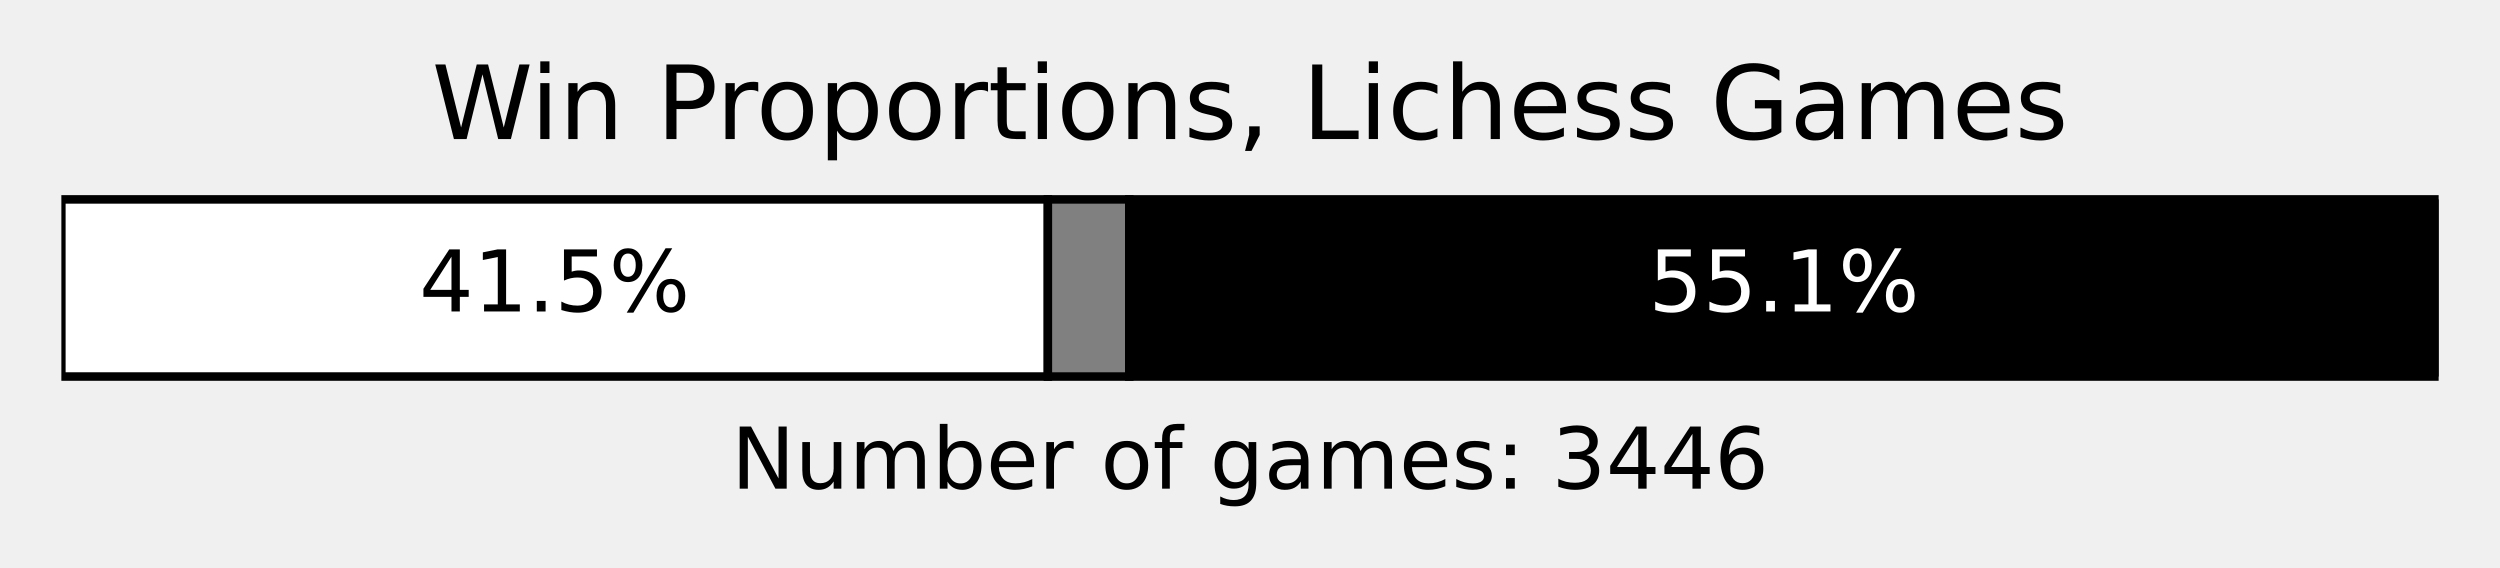
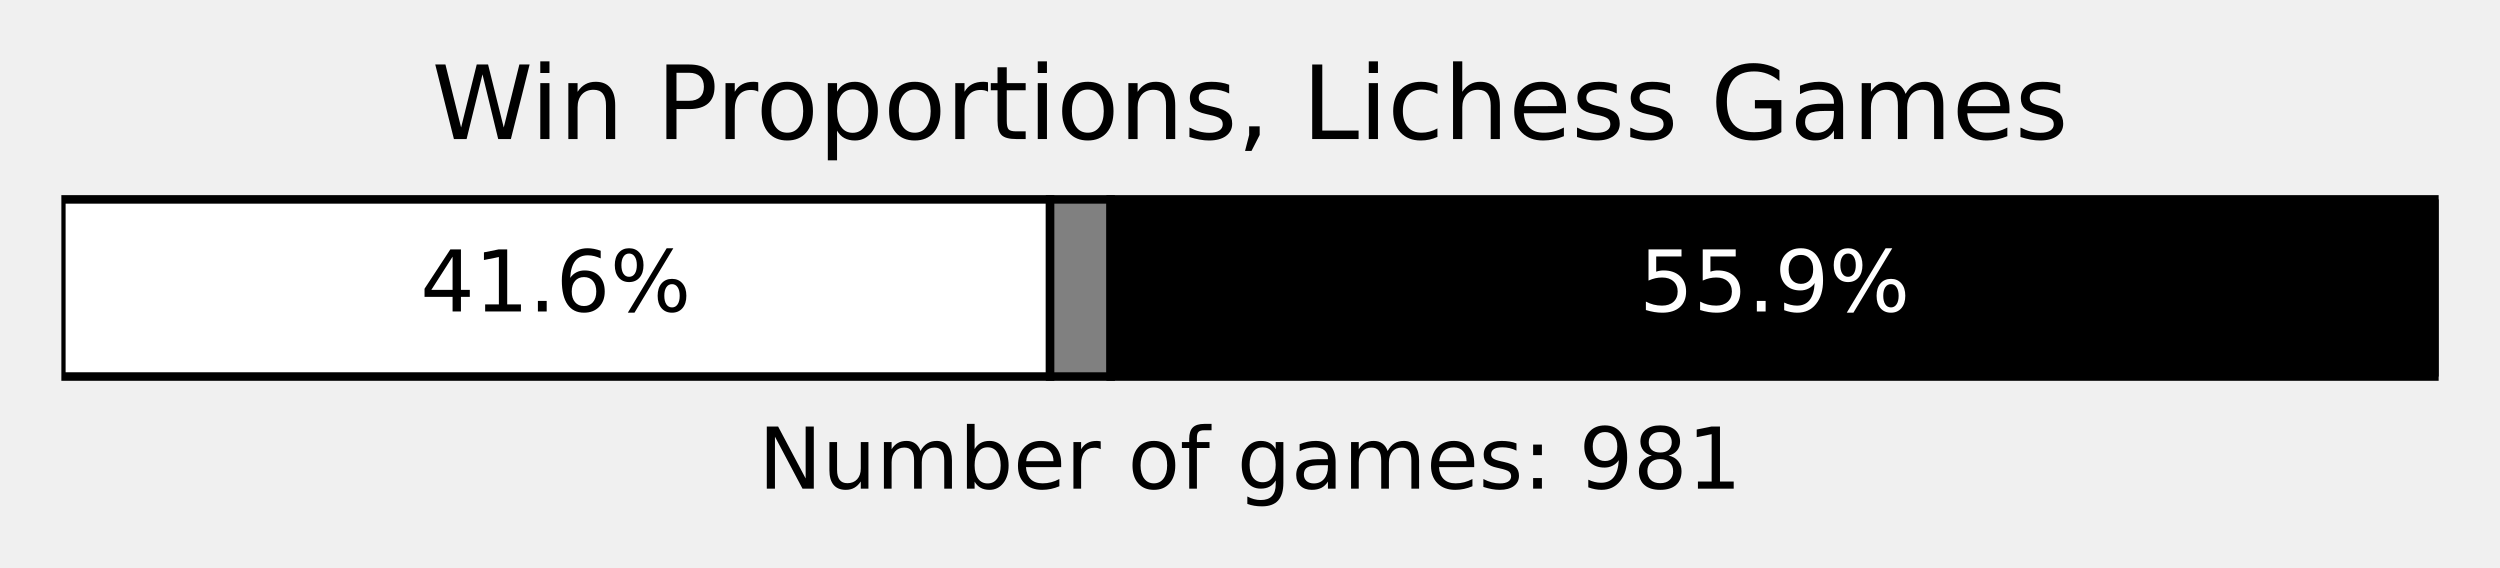
<svg xmlns="http://www.w3.org/2000/svg" xmlns:xlink="http://www.w3.org/1999/xlink" width="293.4pt" height="66.626pt" viewBox="0 0 293.4 66.626" version="1.1">
  <defs>
    <style type="text/css">*{stroke-linejoin: round; stroke-linecap: butt}</style>
  </defs>
  <g id="figure_1">
    <g id="patch_1">
      <path d="M 0 66.626  L 293.4 66.626  L 293.4 0  L 0 0  L 0 66.626  z " style="fill: none" />
    </g>
    <g id="axes_1">
      <g id="patch_2">
-         <path d="M 7.2 44.192  L 122.978 44.192  L 122.978 23.402  L 7.2 23.402  z " clip-path="url(#p9394d2e689)" style="fill: #ffffff; stroke: #000000; stroke-linejoin: miter" />
+         <path d="M 7.2 44.192  L 123.237 44.192  L 123.237 23.402  L 7.2 23.402  z " clip-path="url(#p1c14ca14eb)" style="fill: #ffffff; stroke: #000000; stroke-linejoin: miter" />
      </g>
      <g id="patch_3">
-         <path d="M 122.978 44.192  L 132.531 44.192  L 132.531 23.402  L 122.978 23.402  z " clip-path="url(#p9394d2e689)" style="fill: #808080; stroke: #000000; stroke-linejoin: miter" />
+         <path d="M 123.237 44.192  L 130.347 44.192  L 130.347 23.402  L 123.237 23.402  z " clip-path="url(#p1c14ca14eb)" style="fill: #808080; stroke: #000000; stroke-linejoin: miter" />
      </g>
      <g id="patch_4">
-         <path d="M 132.531 44.192  L 286.2 44.192  L 286.2 23.402  L 132.531 23.402  z " clip-path="url(#p9394d2e689)" style="stroke: #000000; stroke-linejoin: miter" />
+         <path d="M 130.347 44.192  L 286.2 44.192  L 286.2 23.402  L 130.347 23.402  z " clip-path="url(#p1c14ca14eb)" style="stroke: #000000; stroke-linejoin: miter" />
      </g>
      <g id="text_1">
        <g transform="translate(50.68219 16.31812) scale(0.12 -0.12)">
          <defs>
            <path id="DejaVuSans-57" d="M 213 4666  L 850 4666  L 1831 722  L 2809 4666  L 3519 4666  L 4500 722  L 5478 4666  L 6119 4666  L 4947 0  L 4153 0  L 3169 4050  L 2175 0  L 1381 0  L 213 4666  z " transform="scale(0.015625)" />
            <path id="DejaVuSans-69" d="M 603 3500  L 1178 3500  L 1178 0  L 603 0  L 603 3500  z M 603 4863  L 1178 4863  L 1178 4134  L 603 4134  L 603 4863  z " transform="scale(0.015625)" />
            <path id="DejaVuSans-6e" d="M 3513 2113  L 3513 0  L 2938 0  L 2938 2094  Q 2938 2591 2744 2837  Q 2550 3084 2163 3084  Q 1697 3084 1428 2787  Q 1159 2491 1159 1978  L 1159 0  L 581 0  L 581 3500  L 1159 3500  L 1159 2956  Q 1366 3272 1645 3428  Q 1925 3584 2291 3584  Q 2894 3584 3203 3211  Q 3513 2838 3513 2113  z " transform="scale(0.015625)" />
            <path id="DejaVuSans-20" transform="scale(0.015625)" />
            <path id="DejaVuSans-50" d="M 1259 4147  L 1259 2394  L 2053 2394  Q 2494 2394 2734 2622  Q 2975 2850 2975 3272  Q 2975 3691 2734 3919  Q 2494 4147 2053 4147  L 1259 4147  z M 628 4666  L 2053 4666  Q 2838 4666 3239 4311  Q 3641 3956 3641 3272  Q 3641 2581 3239 2228  Q 2838 1875 2053 1875  L 1259 1875  L 1259 0  L 628 0  L 628 4666  z " transform="scale(0.015625)" />
            <path id="DejaVuSans-72" d="M 2631 2963  Q 2534 3019 2420 3045  Q 2306 3072 2169 3072  Q 1681 3072 1420 2755  Q 1159 2438 1159 1844  L 1159 0  L 581 0  L 581 3500  L 1159 3500  L 1159 2956  Q 1341 3275 1631 3429  Q 1922 3584 2338 3584  Q 2397 3584 2469 3576  Q 2541 3569 2628 3553  L 2631 2963  z " transform="scale(0.015625)" />
            <path id="DejaVuSans-6f" d="M 1959 3097  Q 1497 3097 1228 2736  Q 959 2375 959 1747  Q 959 1119 1226 758  Q 1494 397 1959 397  Q 2419 397 2687 759  Q 2956 1122 2956 1747  Q 2956 2369 2687 2733  Q 2419 3097 1959 3097  z M 1959 3584  Q 2709 3584 3137 3096  Q 3566 2609 3566 1747  Q 3566 888 3137 398  Q 2709 -91 1959 -91  Q 1206 -91 779 398  Q 353 888 353 1747  Q 353 2609 779 3096  Q 1206 3584 1959 3584  z " transform="scale(0.015625)" />
            <path id="DejaVuSans-70" d="M 1159 525  L 1159 -1331  L 581 -1331  L 581 3500  L 1159 3500  L 1159 2969  Q 1341 3281 1617 3432  Q 1894 3584 2278 3584  Q 2916 3584 3314 3078  Q 3713 2572 3713 1747  Q 3713 922 3314 415  Q 2916 -91 2278 -91  Q 1894 -91 1617 61  Q 1341 213 1159 525  z M 3116 1747  Q 3116 2381 2855 2742  Q 2594 3103 2138 3103  Q 1681 3103 1420 2742  Q 1159 2381 1159 1747  Q 1159 1113 1420 752  Q 1681 391 2138 391  Q 2594 391 2855 752  Q 3116 1113 3116 1747  z " transform="scale(0.015625)" />
            <path id="DejaVuSans-74" d="M 1172 4494  L 1172 3500  L 2356 3500  L 2356 3053  L 1172 3053  L 1172 1153  Q 1172 725 1289 603  Q 1406 481 1766 481  L 2356 481  L 2356 0  L 1766 0  Q 1100 0 847 248  Q 594 497 594 1153  L 594 3053  L 172 3053  L 172 3500  L 594 3500  L 594 4494  L 1172 4494  z " transform="scale(0.015625)" />
            <path id="DejaVuSans-73" d="M 2834 3397  L 2834 2853  Q 2591 2978 2328 3040  Q 2066 3103 1784 3103  Q 1356 3103 1142 2972  Q 928 2841 928 2578  Q 928 2378 1081 2264  Q 1234 2150 1697 2047  L 1894 2003  Q 2506 1872 2764 1633  Q 3022 1394 3022 966  Q 3022 478 2636 193  Q 2250 -91 1575 -91  Q 1294 -91 989 -36  Q 684 19 347 128  L 347 722  Q 666 556 975 473  Q 1284 391 1588 391  Q 1994 391 2212 530  Q 2431 669 2431 922  Q 2431 1156 2273 1281  Q 2116 1406 1581 1522  L 1381 1569  Q 847 1681 609 1914  Q 372 2147 372 2553  Q 372 3047 722 3315  Q 1072 3584 1716 3584  Q 2034 3584 2315 3537  Q 2597 3491 2834 3397  z " transform="scale(0.015625)" />
            <path id="DejaVuSans-2c" d="M 750 794  L 1409 794  L 1409 256  L 897 -744  L 494 -744  L 750 256  L 750 794  z " transform="scale(0.015625)" />
            <path id="DejaVuSans-4c" d="M 628 4666  L 1259 4666  L 1259 531  L 3531 531  L 3531 0  L 628 0  L 628 4666  z " transform="scale(0.015625)" />
            <path id="DejaVuSans-63" d="M 3122 3366  L 3122 2828  Q 2878 2963 2633 3030  Q 2388 3097 2138 3097  Q 1578 3097 1268 2742  Q 959 2388 959 1747  Q 959 1106 1268 751  Q 1578 397 2138 397  Q 2388 397 2633 464  Q 2878 531 3122 666  L 3122 134  Q 2881 22 2623 -34  Q 2366 -91 2075 -91  Q 1284 -91 818 406  Q 353 903 353 1747  Q 353 2603 823 3093  Q 1294 3584 2113 3584  Q 2378 3584 2631 3529  Q 2884 3475 3122 3366  z " transform="scale(0.015625)" />
            <path id="DejaVuSans-68" d="M 3513 2113  L 3513 0  L 2938 0  L 2938 2094  Q 2938 2591 2744 2837  Q 2550 3084 2163 3084  Q 1697 3084 1428 2787  Q 1159 2491 1159 1978  L 1159 0  L 581 0  L 581 4863  L 1159 4863  L 1159 2956  Q 1366 3272 1645 3428  Q 1925 3584 2291 3584  Q 2894 3584 3203 3211  Q 3513 2838 3513 2113  z " transform="scale(0.015625)" />
            <path id="DejaVuSans-65" d="M 3597 1894  L 3597 1613  L 953 1613  Q 991 1019 1311 708  Q 1631 397 2203 397  Q 2534 397 2845 478  Q 3156 559 3463 722  L 3463 178  Q 3153 47 2828 -22  Q 2503 -91 2169 -91  Q 1331 -91 842 396  Q 353 884 353 1716  Q 353 2575 817 3079  Q 1281 3584 2069 3584  Q 2775 3584 3186 3129  Q 3597 2675 3597 1894  z M 3022 2063  Q 3016 2534 2758 2815  Q 2500 3097 2075 3097  Q 1594 3097 1305 2825  Q 1016 2553 972 2059  L 3022 2063  z " transform="scale(0.015625)" />
            <path id="DejaVuSans-47" d="M 3809 666  L 3809 1919  L 2778 1919  L 2778 2438  L 4434 2438  L 4434 434  Q 4069 175 3628 42  Q 3188 -91 2688 -91  Q 1594 -91 976 548  Q 359 1188 359 2328  Q 359 3472 976 4111  Q 1594 4750 2688 4750  Q 3144 4750 3555 4637  Q 3966 4525 4313 4306  L 4313 3634  Q 3963 3931 3569 4081  Q 3175 4231 2741 4231  Q 1884 4231 1454 3753  Q 1025 3275 1025 2328  Q 1025 1384 1454 906  Q 1884 428 2741 428  Q 3075 428 3337 486  Q 3600 544 3809 666  z " transform="scale(0.015625)" />
            <path id="DejaVuSans-61" d="M 2194 1759  Q 1497 1759 1228 1600  Q 959 1441 959 1056  Q 959 750 1161 570  Q 1363 391 1709 391  Q 2188 391 2477 730  Q 2766 1069 2766 1631  L 2766 1759  L 2194 1759  z M 3341 1997  L 3341 0  L 2766 0  L 2766 531  Q 2569 213 2275 61  Q 1981 -91 1556 -91  Q 1019 -91 701 211  Q 384 513 384 1019  Q 384 1609 779 1909  Q 1175 2209 1959 2209  L 2766 2209  L 2766 2266  Q 2766 2663 2505 2880  Q 2244 3097 1772 3097  Q 1472 3097 1187 3025  Q 903 2953 641 2809  L 641 3341  Q 956 3463 1253 3523  Q 1550 3584 1831 3584  Q 2591 3584 2966 3190  Q 3341 2797 3341 1997  z " transform="scale(0.015625)" />
            <path id="DejaVuSans-6d" d="M 3328 2828  Q 3544 3216 3844 3400  Q 4144 3584 4550 3584  Q 5097 3584 5394 3201  Q 5691 2819 5691 2113  L 5691 0  L 5113 0  L 5113 2094  Q 5113 2597 4934 2840  Q 4756 3084 4391 3084  Q 3944 3084 3684 2787  Q 3425 2491 3425 1978  L 3425 0  L 2847 0  L 2847 2094  Q 2847 2600 2669 2842  Q 2491 3084 2119 3084  Q 1678 3084 1418 2786  Q 1159 2488 1159 1978  L 1159 0  L 581 0  L 581 3500  L 1159 3500  L 1159 2956  Q 1356 3278 1631 3431  Q 1906 3584 2284 3584  Q 2666 3584 2933 3390  Q 3200 3197 3328 2828  z " transform="scale(0.015625)" />
          </defs>
          <use xlink:href="#DejaVuSans-57" />
          <use xlink:href="#DejaVuSans-69" x="96.627" />
          <use xlink:href="#DejaVuSans-6e" x="124.41" />
          <use xlink:href="#DejaVuSans-20" x="187.789" />
          <use xlink:href="#DejaVuSans-50" x="219.576" />
          <use xlink:href="#DejaVuSans-72" x="278.129" />
          <use xlink:href="#DejaVuSans-6f" x="316.992" />
          <use xlink:href="#DejaVuSans-70" x="378.174" />
          <use xlink:href="#DejaVuSans-6f" x="441.65" />
          <use xlink:href="#DejaVuSans-72" x="502.832" />
          <use xlink:href="#DejaVuSans-74" x="543.945" />
          <use xlink:href="#DejaVuSans-69" x="583.154" />
          <use xlink:href="#DejaVuSans-6f" x="610.938" />
          <use xlink:href="#DejaVuSans-6e" x="672.119" />
          <use xlink:href="#DejaVuSans-73" x="735.498" />
          <use xlink:href="#DejaVuSans-2c" x="787.598" />
          <use xlink:href="#DejaVuSans-20" x="819.385" />
          <use xlink:href="#DejaVuSans-4c" x="851.172" />
          <use xlink:href="#DejaVuSans-69" x="906.885" />
          <use xlink:href="#DejaVuSans-63" x="934.668" />
          <use xlink:href="#DejaVuSans-68" x="989.648" />
          <use xlink:href="#DejaVuSans-65" x="1053.027" />
          <use xlink:href="#DejaVuSans-73" x="1114.551" />
          <use xlink:href="#DejaVuSans-73" x="1166.65" />
          <use xlink:href="#DejaVuSans-20" x="1218.75" />
          <use xlink:href="#DejaVuSans-47" x="1250.537" />
          <use xlink:href="#DejaVuSans-61" x="1328.027" />
          <use xlink:href="#DejaVuSans-6d" x="1389.307" />
          <use xlink:href="#DejaVuSans-65" x="1486.719" />
          <use xlink:href="#DejaVuSans-73" x="1548.242" />
        </g>
      </g>
      <g id="text_2">
-         <g transform="translate(85.82812 57.34625) scale(0.1 -0.1)">
+         <g transform="translate(89.00938 57.34625) scale(0.1 -0.1)">
          <defs>
            <path id="DejaVuSans-4e" d="M 628 4666  L 1478 4666  L 3547 763  L 3547 4666  L 4159 4666  L 4159 0  L 3309 0  L 1241 3903  L 1241 0  L 628 0  L 628 4666  z " transform="scale(0.015625)" />
            <path id="DejaVuSans-75" d="M 544 1381  L 544 3500  L 1119 3500  L 1119 1403  Q 1119 906 1312 657  Q 1506 409 1894 409  Q 2359 409 2629 706  Q 2900 1003 2900 1516  L 2900 3500  L 3475 3500  L 3475 0  L 2900 0  L 2900 538  Q 2691 219 2414 64  Q 2138 -91 1772 -91  Q 1169 -91 856 284  Q 544 659 544 1381  z M 1991 3584  L 1991 3584  z " transform="scale(0.015625)" />
            <path id="DejaVuSans-62" d="M 3116 1747  Q 3116 2381 2855 2742  Q 2594 3103 2138 3103  Q 1681 3103 1420 2742  Q 1159 2381 1159 1747  Q 1159 1113 1420 752  Q 1681 391 2138 391  Q 2594 391 2855 752  Q 3116 1113 3116 1747  z M 1159 2969  Q 1341 3281 1617 3432  Q 1894 3584 2278 3584  Q 2916 3584 3314 3078  Q 3713 2572 3713 1747  Q 3713 922 3314 415  Q 2916 -91 2278 -91  Q 1894 -91 1617 61  Q 1341 213 1159 525  L 1159 0  L 581 0  L 581 4863  L 1159 4863  L 1159 2969  z " transform="scale(0.015625)" />
            <path id="DejaVuSans-66" d="M 2375 4863  L 2375 4384  L 1825 4384  Q 1516 4384 1395 4259  Q 1275 4134 1275 3809  L 1275 3500  L 2222 3500  L 2222 3053  L 1275 3053  L 1275 0  L 697 0  L 697 3053  L 147 3053  L 147 3500  L 697 3500  L 697 3744  Q 697 4328 969 4595  Q 1241 4863 1831 4863  L 2375 4863  z " transform="scale(0.015625)" />
            <path id="DejaVuSans-67" d="M 2906 1791  Q 2906 2416 2648 2759  Q 2391 3103 1925 3103  Q 1463 3103 1205 2759  Q 947 2416 947 1791  Q 947 1169 1205 825  Q 1463 481 1925 481  Q 2391 481 2648 825  Q 2906 1169 2906 1791  z M 3481 434  Q 3481 -459 3084 -895  Q 2688 -1331 1869 -1331  Q 1566 -1331 1297 -1286  Q 1028 -1241 775 -1147  L 775 -588  Q 1028 -725 1275 -790  Q 1522 -856 1778 -856  Q 2344 -856 2625 -561  Q 2906 -266 2906 331  L 2906 616  Q 2728 306 2450 153  Q 2172 0 1784 0  Q 1141 0 747 490  Q 353 981 353 1791  Q 353 2603 747 3093  Q 1141 3584 1784 3584  Q 2172 3584 2450 3431  Q 2728 3278 2906 2969  L 2906 3500  L 3481 3500  L 3481 434  z " transform="scale(0.015625)" />
            <path id="DejaVuSans-3a" d="M 750 794  L 1409 794  L 1409 0  L 750 0  L 750 794  z M 750 3309  L 1409 3309  L 1409 2516  L 750 2516  L 750 3309  z " transform="scale(0.015625)" />
-             <path id="DejaVuSans-33" d="M 2597 2516  Q 3050 2419 3304 2112  Q 3559 1806 3559 1356  Q 3559 666 3084 287  Q 2609 -91 1734 -91  Q 1441 -91 1130 -33  Q 819 25 488 141  L 488 750  Q 750 597 1062 519  Q 1375 441 1716 441  Q 2309 441 2620 675  Q 2931 909 2931 1356  Q 2931 1769 2642 2001  Q 2353 2234 1838 2234  L 1294 2234  L 1294 2753  L 1863 2753  Q 2328 2753 2575 2939  Q 2822 3125 2822 3475  Q 2822 3834 2567 4026  Q 2313 4219 1838 4219  Q 1578 4219 1281 4162  Q 984 4106 628 3988  L 628 4550  Q 988 4650 1302 4700  Q 1616 4750 1894 4750  Q 2613 4750 3031 4423  Q 3450 4097 3450 3541  Q 3450 3153 3228 2886  Q 3006 2619 2597 2516  z " transform="scale(0.015625)" />
-             <path id="DejaVuSans-34" d="M 2419 4116  L 825 1625  L 2419 1625  L 2419 4116  z M 2253 4666  L 3047 4666  L 3047 1625  L 3713 1625  L 3713 1100  L 3047 1100  L 3047 0  L 2419 0  L 2419 1100  L 313 1100  L 313 1709  L 2253 4666  z " transform="scale(0.015625)" />
-             <path id="DejaVuSans-36" d="M 2113 2584  Q 1688 2584 1439 2293  Q 1191 2003 1191 1497  Q 1191 994 1439 701  Q 1688 409 2113 409  Q 2538 409 2786 701  Q 3034 994 3034 1497  Q 3034 2003 2786 2293  Q 2538 2584 2113 2584  z M 3366 4563  L 3366 3988  Q 3128 4100 2886 4159  Q 2644 4219 2406 4219  Q 1781 4219 1451 3797  Q 1122 3375 1075 2522  Q 1259 2794 1537 2939  Q 1816 3084 2150 3084  Q 2853 3084 3261 2657  Q 3669 2231 3669 1497  Q 3669 778 3244 343  Q 2819 -91 2113 -91  Q 1303 -91 875 529  Q 447 1150 447 2328  Q 447 3434 972 4092  Q 1497 4750 2381 4750  Q 2619 4750 2861 4703  Q 3103 4656 3366 4563  z " transform="scale(0.015625)" />
+             <path id="DejaVuSans-39" d="M 703 97  L 703 672  Q 941 559 1184 500  Q 1428 441 1663 441  Q 2288 441 2617 861  Q 2947 1281 2994 2138  Q 2813 1869 2534 1725  Q 2256 1581 1919 1581  Q 1219 1581 811 2004  Q 403 2428 403 3163  Q 403 3881 828 4315  Q 1253 4750 1959 4750  Q 2769 4750 3195 4129  Q 3622 3509 3622 2328  Q 3622 1225 3098 567  Q 2575 -91 1691 -91  Q 1453 -91 1209 -44  Q 966 3 703 97  z M 1959 2075  Q 2384 2075 2632 2365  Q 2881 2656 2881 3163  Q 2881 3666 2632 3958  Q 2384 4250 1959 4250  Q 1534 4250 1286 3958  Q 1038 3666 1038 3163  Q 1038 2656 1286 2365  Q 1534 2075 1959 2075  z " transform="scale(0.015625)" />
+             <path id="DejaVuSans-38" d="M 2034 2216  Q 1584 2216 1326 1975  Q 1069 1734 1069 1313  Q 1069 891 1326 650  Q 1584 409 2034 409  Q 2484 409 2743 651  Q 3003 894 3003 1313  Q 3003 1734 2745 1975  Q 2488 2216 2034 2216  z M 1403 2484  Q 997 2584 770 2862  Q 544 3141 544 3541  Q 544 4100 942 4425  Q 1341 4750 2034 4750  Q 2731 4750 3128 4425  Q 3525 4100 3525 3541  Q 3525 3141 3298 2862  Q 3072 2584 2669 2484  Q 3125 2378 3379 2068  Q 3634 1759 3634 1313  Q 3634 634 3220 271  Q 2806 -91 2034 -91  Q 1263 -91 848 271  Q 434 634 434 1313  Q 434 1759 690 2068  Q 947 2378 1403 2484  z M 1172 3481  Q 1172 3119 1398 2916  Q 1625 2713 2034 2713  Q 2441 2713 2670 2916  Q 2900 3119 2900 3481  Q 2900 3844 2670 4047  Q 2441 4250 2034 4250  Q 1625 4250 1398 4047  Q 1172 3844 1172 3481  z " transform="scale(0.015625)" />
+             <path id="DejaVuSans-31" d="M 794 531  L 1825 531  L 1825 4091  L 703 3866  L 703 4441  L 1819 4666  L 2450 4666  L 2450 531  L 3481 531  L 3481 0  L 794 0  L 794 531  z " transform="scale(0.015625)" />
          </defs>
          <use xlink:href="#DejaVuSans-4e" />
          <use xlink:href="#DejaVuSans-75" x="74.805" />
          <use xlink:href="#DejaVuSans-6d" x="138.184" />
          <use xlink:href="#DejaVuSans-62" x="235.596" />
          <use xlink:href="#DejaVuSans-65" x="299.072" />
          <use xlink:href="#DejaVuSans-72" x="360.596" />
          <use xlink:href="#DejaVuSans-20" x="401.709" />
          <use xlink:href="#DejaVuSans-6f" x="433.496" />
          <use xlink:href="#DejaVuSans-66" x="494.678" />
          <use xlink:href="#DejaVuSans-20" x="529.883" />
          <use xlink:href="#DejaVuSans-67" x="561.67" />
          <use xlink:href="#DejaVuSans-61" x="625.146" />
          <use xlink:href="#DejaVuSans-6d" x="686.426" />
          <use xlink:href="#DejaVuSans-65" x="783.838" />
          <use xlink:href="#DejaVuSans-73" x="845.361" />
          <use xlink:href="#DejaVuSans-3a" x="897.461" />
          <use xlink:href="#DejaVuSans-20" x="931.152" />
-           <use xlink:href="#DejaVuSans-33" x="962.939" />
-           <use xlink:href="#DejaVuSans-34" x="1026.562" />
-           <use xlink:href="#DejaVuSans-34" x="1090.186" />
-           <use xlink:href="#DejaVuSans-36" x="1153.809" />
+           <use xlink:href="#DejaVuSans-39" x="962.939" />
+           <use xlink:href="#DejaVuSans-38" x="1026.562" />
+           <use xlink:href="#DejaVuSans-31" x="1090.186" />
        </g>
      </g>
      <g id="text_3">
-         <g transform="translate(49.20526 36.55625) scale(0.1 -0.1)">
+         <g transform="translate(49.33476 36.55625) scale(0.1 -0.1)">
          <defs>
-             <path id="DejaVuSans-31" d="M 794 531  L 1825 531  L 1825 4091  L 703 3866  L 703 4441  L 1819 4666  L 2450 4666  L 2450 531  L 3481 531  L 3481 0  L 794 0  L 794 531  z " transform="scale(0.015625)" />
+             <path id="DejaVuSans-34" d="M 2419 4116  L 825 1625  L 2419 1625  L 2419 4116  z M 2253 4666  L 3047 4666  L 3047 1625  L 3713 1625  L 3713 1100  L 3047 1100  L 3047 0  L 2419 0  L 2419 1100  L 313 1100  L 313 1709  L 2253 4666  z " transform="scale(0.015625)" />
            <path id="DejaVuSans-2e" d="M 684 794  L 1344 794  L 1344 0  L 684 0  L 684 794  z " transform="scale(0.015625)" />
-             <path id="DejaVuSans-35" d="M 691 4666  L 3169 4666  L 3169 4134  L 1269 4134  L 1269 2991  Q 1406 3038 1543 3061  Q 1681 3084 1819 3084  Q 2600 3084 3056 2656  Q 3513 2228 3513 1497  Q 3513 744 3044 326  Q 2575 -91 1722 -91  Q 1428 -91 1123 -41  Q 819 9 494 109  L 494 744  Q 775 591 1075 516  Q 1375 441 1709 441  Q 2250 441 2565 725  Q 2881 1009 2881 1497  Q 2881 1984 2565 2268  Q 2250 2553 1709 2553  Q 1456 2553 1204 2497  Q 953 2441 691 2322  L 691 4666  z " transform="scale(0.015625)" />
+             <path id="DejaVuSans-36" d="M 2113 2584  Q 1688 2584 1439 2293  Q 1191 2003 1191 1497  Q 1191 994 1439 701  Q 1688 409 2113 409  Q 2538 409 2786 701  Q 3034 994 3034 1497  Q 3034 2003 2786 2293  Q 2538 2584 2113 2584  z M 3366 4563  L 3366 3988  Q 3128 4100 2886 4159  Q 2644 4219 2406 4219  Q 1781 4219 1451 3797  Q 1122 3375 1075 2522  Q 1259 2794 1537 2939  Q 1816 3084 2150 3084  Q 2853 3084 3261 2657  Q 3669 2231 3669 1497  Q 3669 778 3244 343  Q 2819 -91 2113 -91  Q 1303 -91 875 529  Q 447 1150 447 2328  Q 447 3434 972 4092  Q 1497 4750 2381 4750  Q 2619 4750 2861 4703  Q 3103 4656 3366 4563  z " transform="scale(0.015625)" />
            <path id="DejaVuSans-25" d="M 4653 2053  Q 4381 2053 4226 1822  Q 4072 1591 4072 1178  Q 4072 772 4226 539  Q 4381 306 4653 306  Q 4919 306 5073 539  Q 5228 772 5228 1178  Q 5228 1588 5073 1820  Q 4919 2053 4653 2053  z M 4653 2450  Q 5147 2450 5437 2106  Q 5728 1763 5728 1178  Q 5728 594 5436 251  Q 5144 -91 4653 -91  Q 4153 -91 3862 251  Q 3572 594 3572 1178  Q 3572 1766 3864 2108  Q 4156 2450 4653 2450  z M 1428 4353  Q 1159 4353 1004 4120  Q 850 3888 850 3481  Q 850 3069 1003 2837  Q 1156 2606 1428 2606  Q 1700 2606 1854 2837  Q 2009 3069 2009 3481  Q 2009 3884 1853 4118  Q 1697 4353 1428 4353  z M 4250 4750  L 4750 4750  L 1831 -91  L 1331 -91  L 4250 4750  z M 1428 4750  Q 1922 4750 2215 4408  Q 2509 4066 2509 3481  Q 2509 2891 2217 2550  Q 1925 2209 1428 2209  Q 931 2209 642 2551  Q 353 2894 353 3481  Q 353 4063 643 4406  Q 934 4750 1428 4750  z " transform="scale(0.015625)" />
          </defs>
          <use xlink:href="#DejaVuSans-34" />
          <use xlink:href="#DejaVuSans-31" x="63.623" />
          <use xlink:href="#DejaVuSans-2e" x="127.246" />
-           <use xlink:href="#DejaVuSans-35" x="159.033" />
+           <use xlink:href="#DejaVuSans-36" x="159.033" />
          <use xlink:href="#DejaVuSans-25" x="222.656" />
        </g>
      </g>
      <g id="text_4">
-         <g style="fill: #ffffff" transform="translate(193.4821 36.55625) scale(0.1 -0.1)">
+         <g style="fill: #ffffff" transform="translate(192.3898 36.55625) scale(0.1 -0.1)">
+           <defs>
+             <path id="DejaVuSans-35" d="M 691 4666  L 3169 4666  L 3169 4134  L 1269 4134  L 1269 2991  Q 1406 3038 1543 3061  Q 1681 3084 1819 3084  Q 2600 3084 3056 2656  Q 3513 2228 3513 1497  Q 3513 744 3044 326  Q 2575 -91 1722 -91  Q 1428 -91 1123 -41  Q 819 9 494 109  L 494 744  Q 775 591 1075 516  Q 1375 441 1709 441  Q 2250 441 2565 725  Q 2881 1009 2881 1497  Q 2881 1984 2565 2268  Q 2250 2553 1709 2553  Q 1456 2553 1204 2497  Q 953 2441 691 2322  L 691 4666  z " transform="scale(0.015625)" />
+           </defs>
          <use xlink:href="#DejaVuSans-35" />
          <use xlink:href="#DejaVuSans-35" x="63.623" />
          <use xlink:href="#DejaVuSans-2e" x="127.246" />
-           <use xlink:href="#DejaVuSans-31" x="159.033" />
+           <use xlink:href="#DejaVuSans-39" x="159.033" />
          <use xlink:href="#DejaVuSans-25" x="222.656" />
        </g>
      </g>
    </g>
  </g>
  <defs>
-     <clipPath id="p9394d2e689">
+     <clipPath id="p1c14ca14eb">
      <rect x="7.2" y="13.007" width="279" height="41.58" />
    </clipPath>
  </defs>
</svg>
